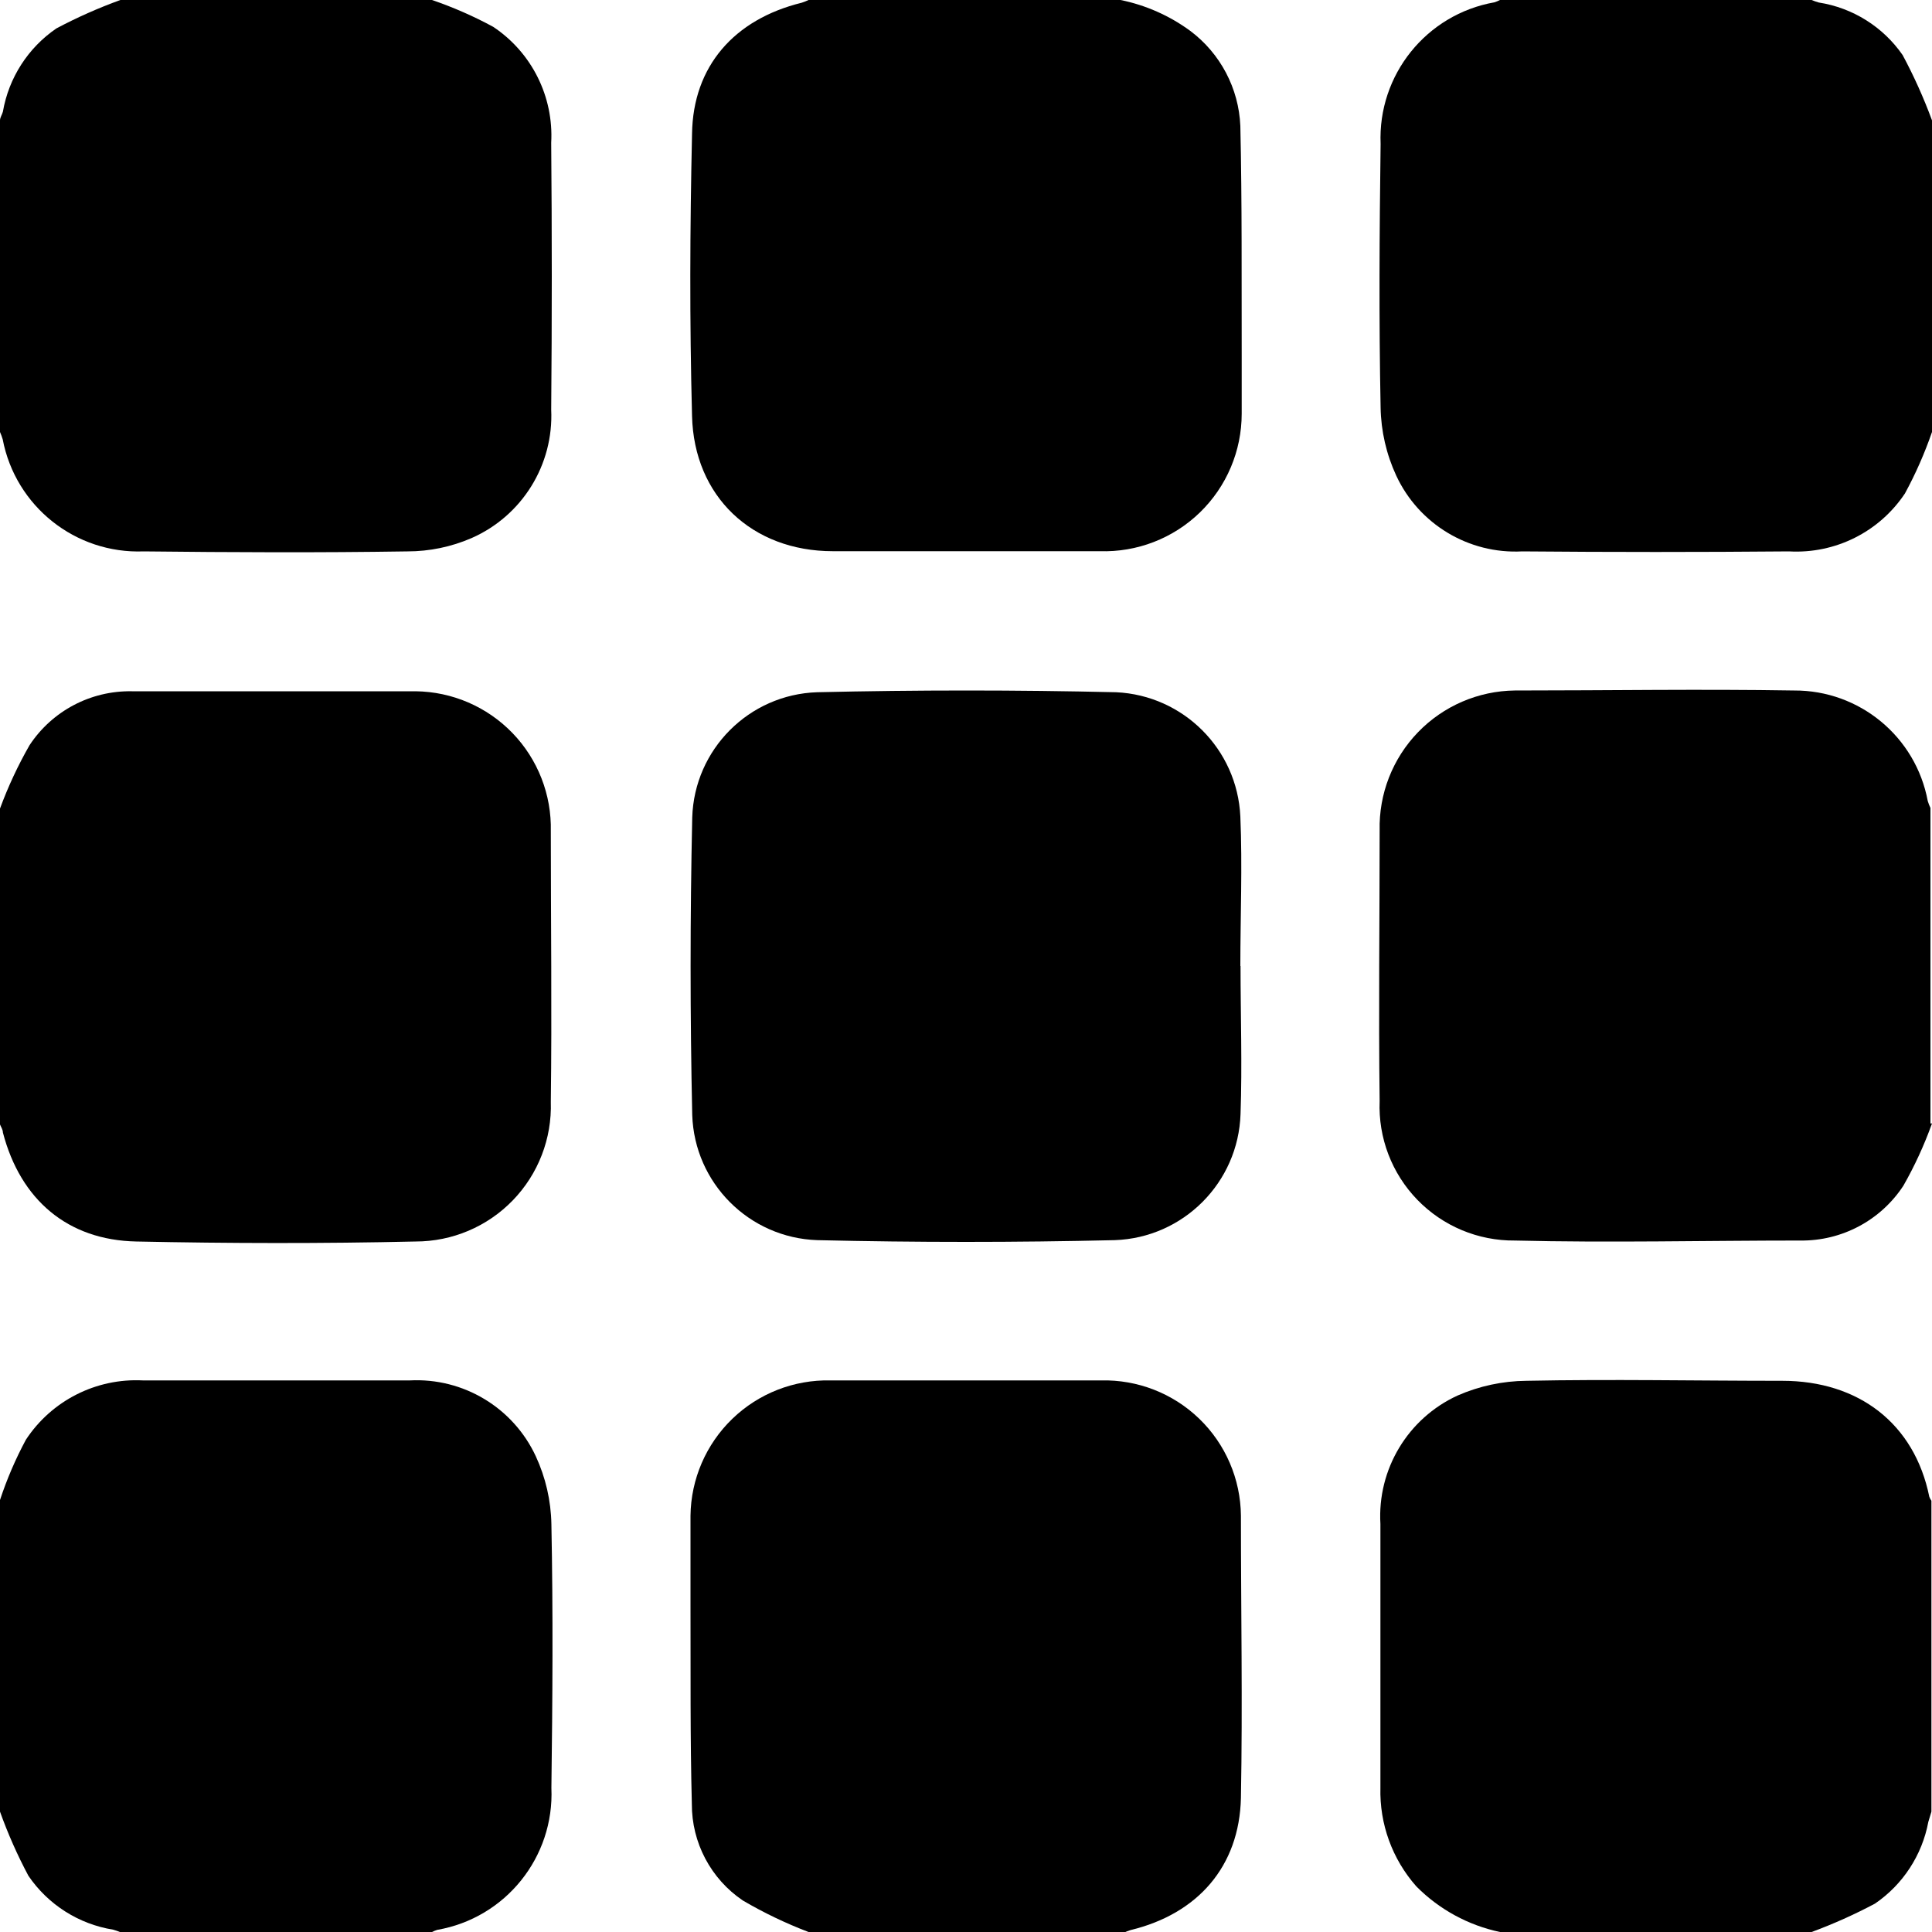
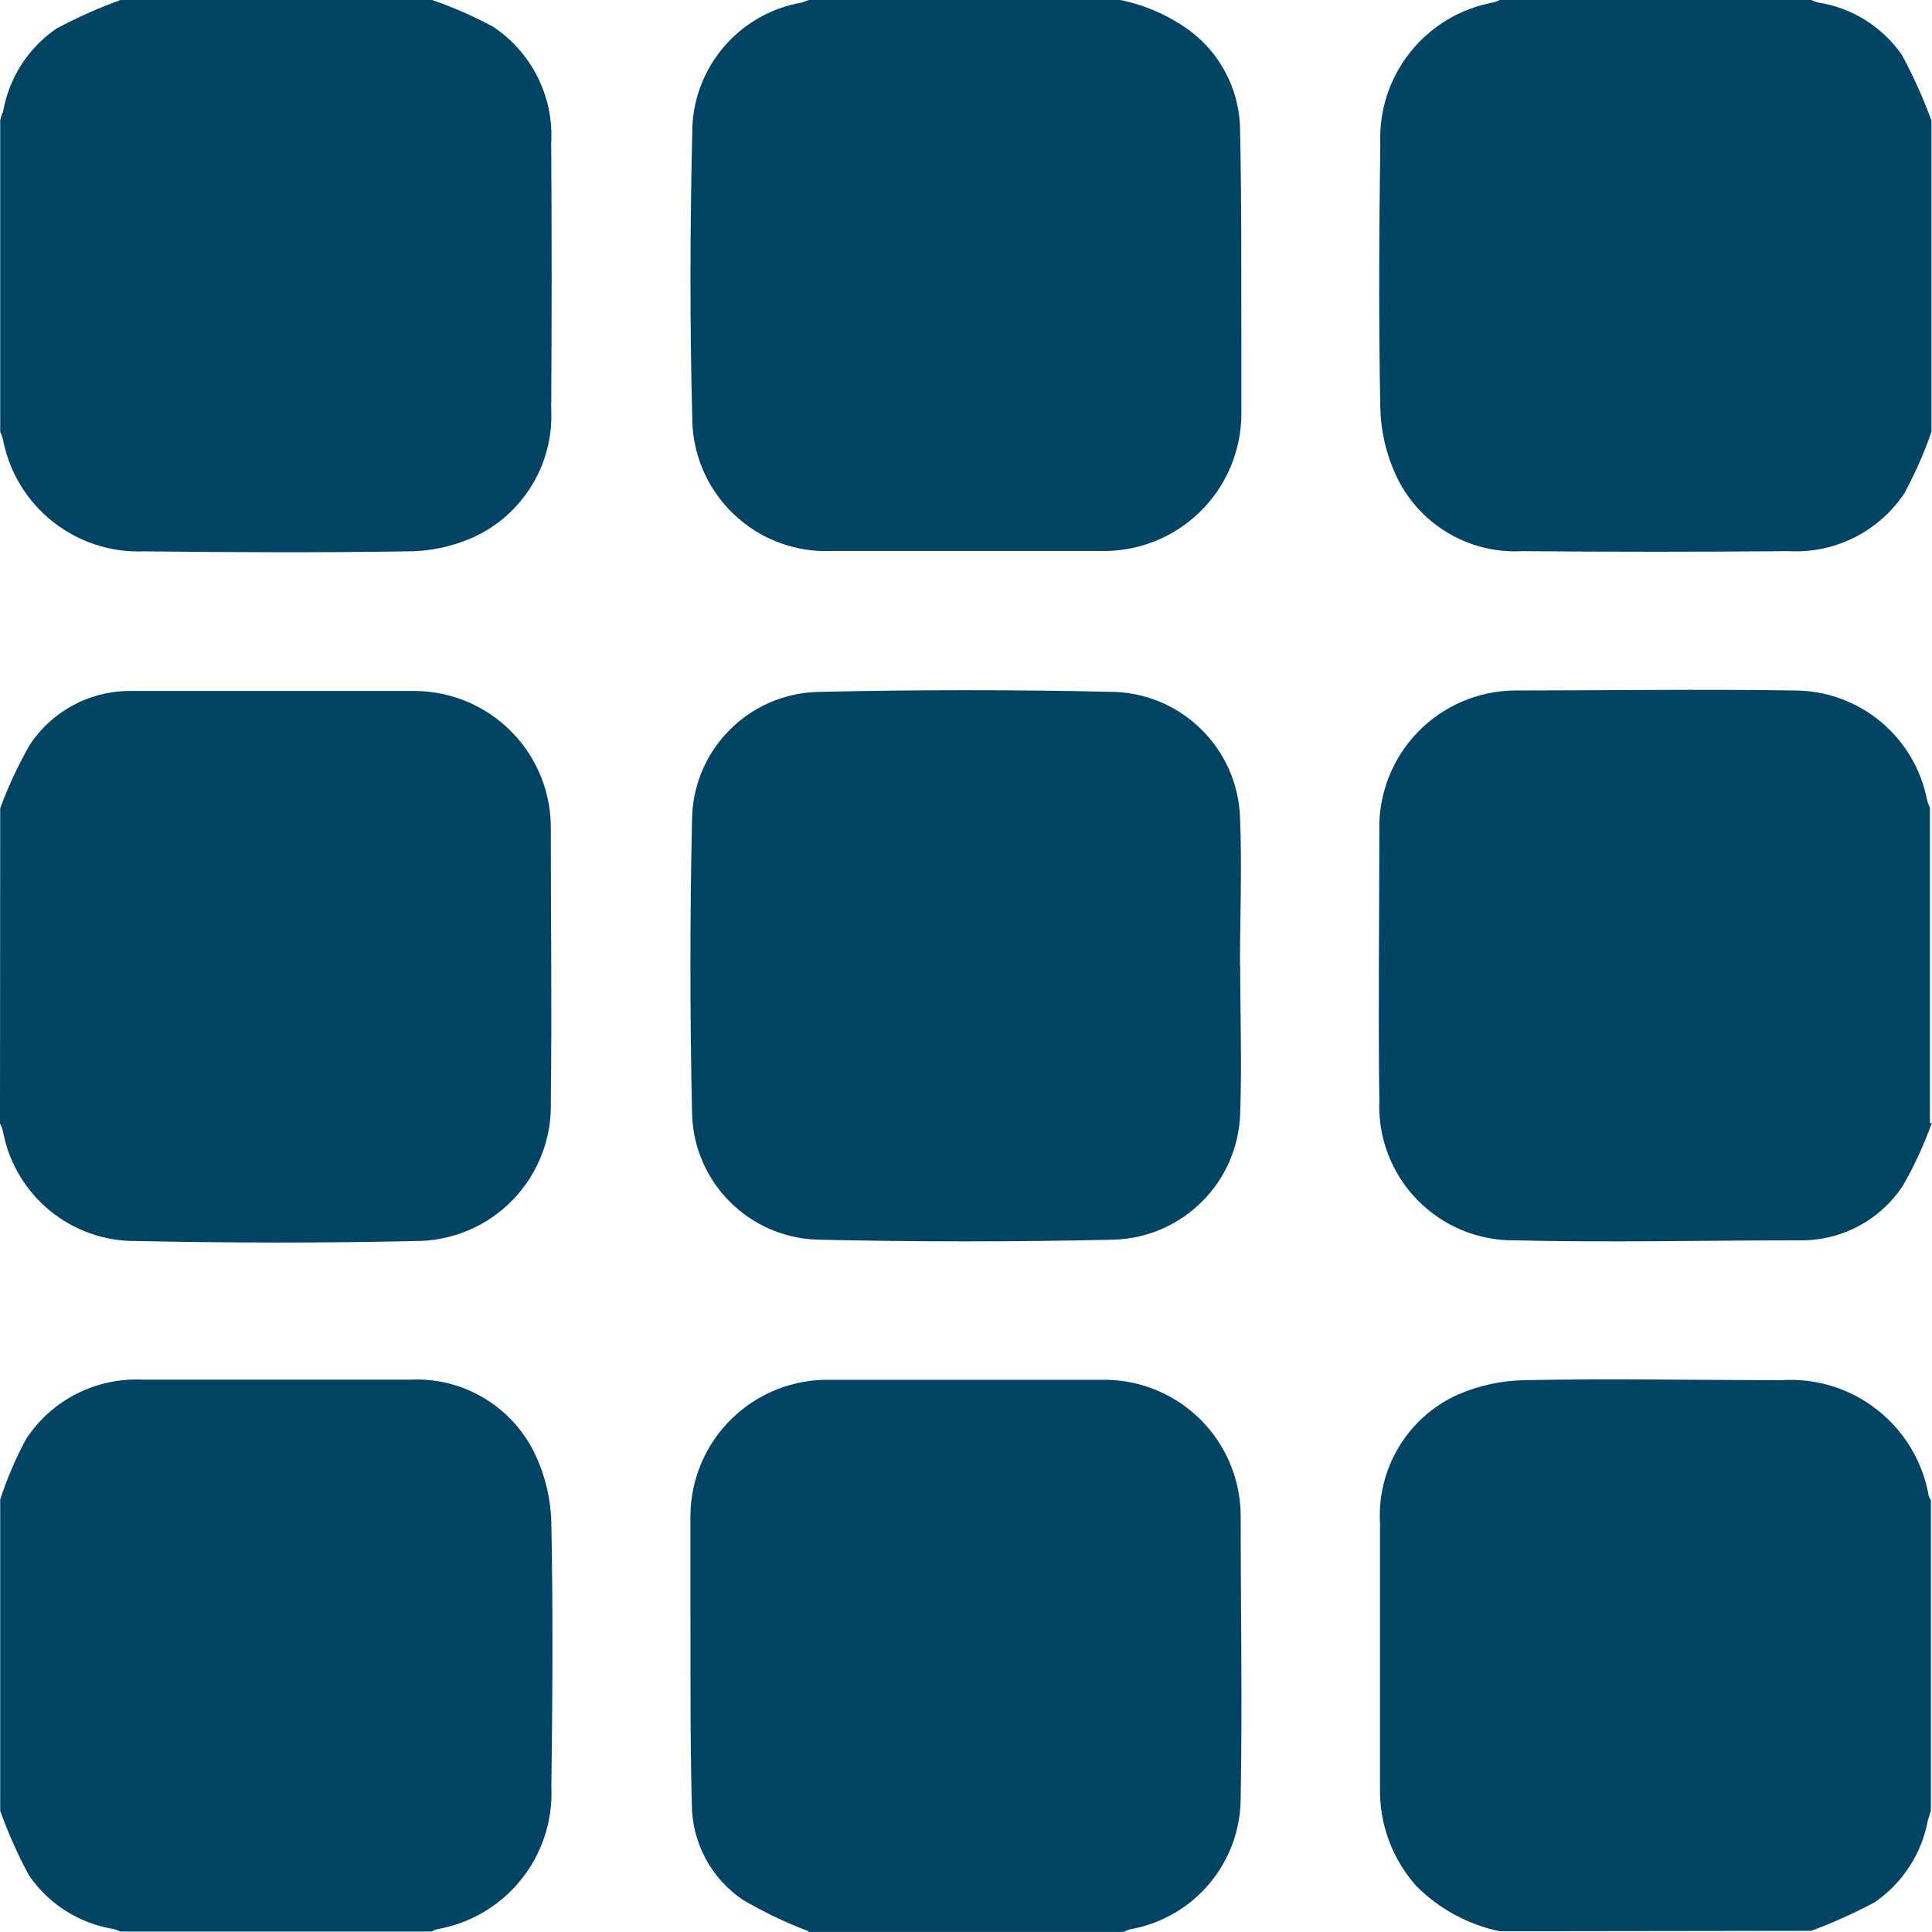
- <svg xmlns="http://www.w3.org/2000/svg" data-name="Layer 1" viewBox="0 0 100 100" x="0px" y="0px">
-   <path d="M77.64,100a8.59,8.59,0,0,1-4.33-2.36,7.41,7.41,0,0,1-1.86-5.11q0-6.82,0-13.65a6.87,6.87,0,0,1,4-6.65A9.07,9.07,0,0,1,79,71.47c4.41-.09,8.83,0,13.25,0,3.95,0,6.84,2.21,7.61,6a0.9,0.9,0,0,0,.11.21V93.77c-0.05.18-.11,0.35-0.16,0.53a6.59,6.59,0,0,1-2.76,4.23A26.65,26.65,0,0,1,93.77,100H77.64Z" />
-   <path d="M22.36,0a20.64,20.64,0,0,1,3.17,1.39,6.76,6.76,0,0,1,3,6q0.06,6.9,0,13.81a6.91,6.91,0,0,1-4.12,6.65,8.33,8.33,0,0,1-3.32.69c-4.55.07-9.1,0.05-13.65,0A7.15,7.15,0,0,1,.14,22.74,3.56,3.56,0,0,0,0,22.36Q0,14.3,0,6.23c0-.15.11-0.3,0.15-0.45A6.58,6.58,0,0,1,2.92,1.47,26,26,0,0,1,6.23,0H22.36Z" />
-   <path d="M100,22.36a21.05,21.05,0,0,1-1.4,3.18,6.75,6.75,0,0,1-6,3q-6.9.06-13.81,0a6.8,6.8,0,0,1-6.52-3.92,8.75,8.75,0,0,1-.81-3.52c-0.09-4.55-.06-9.1,0-13.65A7.14,7.14,0,0,1,77.35.12,1.86,1.86,0,0,0,77.64,0H93.77a3.1,3.1,0,0,0,.37.13,6.5,6.5,0,0,1,4.34,2.72A26.57,26.57,0,0,1,100,6.23V22.36Z" />
-   <path d="M0,77.64a19.41,19.41,0,0,1,1.34-3.12A6.83,6.83,0,0,1,7.4,71.45c4.6,0,9.2,0,13.81,0a6.8,6.8,0,0,1,6.52,3.92,8.75,8.75,0,0,1,.81,3.52c0.09,4.55.06,9.1,0,13.65a7.14,7.14,0,0,1-5.91,7.35,1.72,1.72,0,0,0-.29.12H6.23a3.07,3.07,0,0,0-.37-0.13,6.57,6.57,0,0,1-4.39-2.79A24.74,24.74,0,0,1,0,93.77V77.64Z" />
-   <path d="M0,41.85a21.71,21.71,0,0,1,1.53-3.28,6.21,6.21,0,0,1,5.29-2.79c4.9,0,9.79,0,14.69,0a7.08,7.08,0,0,1,7,7.25c0,4.66.06,9.32,0,14a7,7,0,0,1-7,7.23c-4.82.11-9.64,0.1-14.45,0-3.56-.07-6-2.16-6.91-5.64,0-.15-0.1-0.29-0.16-0.44Q0,50,0,41.85Z" />
-   <path d="M100,58.15a20.51,20.51,0,0,1-1.48,3.22,6.28,6.28,0,0,1-5.34,2.84c-4.92,0-9.85.12-14.77,0a6.94,6.94,0,0,1-7-7.22c-0.06-4.66,0-9.32,0-14a7.08,7.08,0,0,1,7-7.25c4.82,0,9.64-.08,14.45,0a7,7,0,0,1,6.92,5.72,2.65,2.65,0,0,0,.14.36V58.15Z" />
-   <path d="M41.85,100a22.74,22.74,0,0,1-3.4-1.63,6,6,0,0,1-2.64-5C35.72,90,35.75,86.5,35.74,83c0-1.52,0-3,0-4.55a7.09,7.09,0,0,1,7.25-7q7,0,14,0a7.07,7.07,0,0,1,7.24,7c0,4.87.09,9.74,0,14.61-0.08,3.55-2.24,6-5.71,6.84a2.68,2.68,0,0,0-.36.14H41.85Z" />
-   <path d="M58,0a9.21,9.21,0,0,1,3.61,1.6,6.49,6.49,0,0,1,2.59,4.92c0.09,4,.06,7.93.07,11.89,0,1,0,2,0,3a7.12,7.12,0,0,1-7.35,7.12c-4.6,0-9.21,0-13.81,0-4.19,0-7.19-2.84-7.29-7-0.13-4.87-.11-9.74,0-14.61C35.87,3.43,38,1,41.5.14A2.7,2.7,0,0,0,41.85,0H58Z" />
-   <path d="M64.21,50c0,2.55.09,5.11,0,7.66a6.75,6.75,0,0,1-6.51,6.53q-7.7.18-15.4,0a6.7,6.7,0,0,1-6.47-6.48q-0.17-7.7,0-15.4a6.69,6.69,0,0,1,6.46-6.48q7.74-.18,15.48,0a6.75,6.75,0,0,1,6.43,6.43c0.11,2.58,0,5.16,0,7.74h0Z" />
+ <svg xmlns="http://www.w3.org/2000/svg" width="28" height="28.008" viewBox="0 0 28 28.008">
+   <g id="noun-grid-2442978" transform="translate(0.01)">
+     <path id="Path_31" data-name="Path 31" d="M73.174,79.429a2.4,2.4,0,0,1-1.212-.661,2.075,2.075,0,0,1-.521-1.431q0-1.909,0-3.822a1.923,1.923,0,0,1,1.12-1.862,2.54,2.54,0,0,1,.994-.213c1.235-.025,2.472,0,3.71,0a2.032,2.032,0,0,1,2.131,1.68.252.252,0,0,0,.031.059v4.5c-.014.05-.031.1-.045.148a1.845,1.845,0,0,1-.773,1.184,7.461,7.461,0,0,1-.918.412Z" transform="translate(-51.445 -51.432)" fill="#034363" />
+     <path id="Path_32" data-name="Path 32" d="M6.26,0a5.779,5.779,0,0,1,.888.389,1.893,1.893,0,0,1,.84,1.68Q8,4,7.988,5.935A1.935,1.935,0,0,1,6.834,7.8a2.332,2.332,0,0,1-.93.193c-1.274.02-2.548.014-3.822,0A2,2,0,0,1,.039,6.367,1,1,0,0,0,0,6.26Q0,4,0,1.744a.555.555,0,0,1,.042-.126A1.842,1.842,0,0,1,.818.412,7.279,7.279,0,0,1,1.744,0Z" transform="translate(-0.007 0)" fill="#034363" />
+     <path id="Path_33" data-name="Path 33" d="M79.41,6.26a5.892,5.892,0,0,1-.392.89,1.89,1.89,0,0,1-1.68.84q-1.932.017-3.866,0a1.9,1.9,0,0,1-1.825-1.1,2.45,2.45,0,0,1-.227-.985c-.025-1.274-.017-2.548,0-3.822A2,2,0,0,1,73.068.034.521.521,0,0,0,73.149,0h4.516a.869.869,0,0,0,.1.036A1.82,1.82,0,0,1,78.984.8a7.438,7.438,0,0,1,.426.946Z" transform="translate(-51.42)" fill="#034363" />
+     <path id="Path_34" data-name="Path 34" d="M0,73.176A5.434,5.434,0,0,1,.375,72.3a1.912,1.912,0,0,1,1.7-.86H5.938a1.9,1.9,0,0,1,1.825,1.1,2.45,2.45,0,0,1,.227.986c.025,1.274.017,2.548,0,3.822a2,2,0,0,1-1.655,2.058.481.481,0,0,0-.081.034H1.744a.859.859,0,0,0-.1-.036,1.839,1.839,0,0,1-1.229-.781A6.926,6.926,0,0,1,0,77.692Z" transform="translate(-0.007 -51.439)" fill="#034363" />
+     <path id="Path_35" data-name="Path 35" d="M-.007,37.479a6.078,6.078,0,0,1,.428-.918A1.739,1.739,0,0,1,1.9,35.779H6.015a1.982,1.982,0,0,1,1.96,2.03c0,1.3.017,2.609,0,3.92a1.96,1.96,0,0,1-1.96,2.024c-1.349.031-2.7.028-4.046,0A1.946,1.946,0,0,1,.035,42.174a.365.365,0,0,0-.045-.123Q-.007,39.761-.007,37.479Z" transform="translate(0 -25.762)" fill="#034363" />
+     <path id="Path_36" data-name="Path 36" d="M79.4,41.989a5.743,5.743,0,0,1-.414.9,1.758,1.758,0,0,1-1.5.8c-1.377,0-2.758.034-4.135,0a1.943,1.943,0,0,1-1.96-2.021c-.017-1.3,0-2.609,0-3.92a1.982,1.982,0,0,1,1.96-2.03c1.349,0,2.7-.022,4.046,0a1.96,1.96,0,0,1,1.937,1.6.742.742,0,0,0,.039.1v4.572Z" transform="translate(-51.405 -25.708)" fill="#034363" />
+     <path id="Path_37" data-name="Path 37" d="M37.451,79.442a6.366,6.366,0,0,1-.952-.456,1.68,1.68,0,0,1-.739-1.4c-.025-.944-.017-1.923-.02-2.9V73.408a1.985,1.985,0,0,1,2.03-1.96h3.92a1.979,1.979,0,0,1,2.027,1.96c0,1.363.025,2.727,0,4.09a1.935,1.935,0,0,1-1.6,1.915.749.749,0,0,0-.1.039H37.451Z" transform="translate(-25.741 -51.445)" fill="#034363" />
+     <path id="Path_38" data-name="Path 38" d="M41.965,0a2.579,2.579,0,0,1,1.011.448A1.817,1.817,0,0,1,43.7,1.825c.025,1.12.017,2.22.02,3.329v.84a1.993,1.993,0,0,1-2.058,1.993H37.8a1.94,1.94,0,0,1-2.041-1.96c-.036-1.363-.031-2.727,0-4.09a1.912,1.912,0,0,1,1.59-1.9.756.756,0,0,0,.1-.039Z" transform="translate(-25.734 0)" fill="#034363" />
+     <path id="Path_39" data-name="Path 39" d="M43.714,39.732c0,.714.025,1.431,0,2.145a1.89,1.89,0,0,1-1.823,1.828q-2.156.05-4.312,0a1.876,1.876,0,0,1-1.811-1.814q-.048-2.156,0-4.312a1.873,1.873,0,0,1,1.809-1.814q2.167-.05,4.334,0a1.89,1.89,0,0,1,1.8,1.8c.031.722,0,1.445,0,2.167h0Z" transform="translate(-25.745 -25.734)" fill="#034363" />
+   </g>
</svg>
